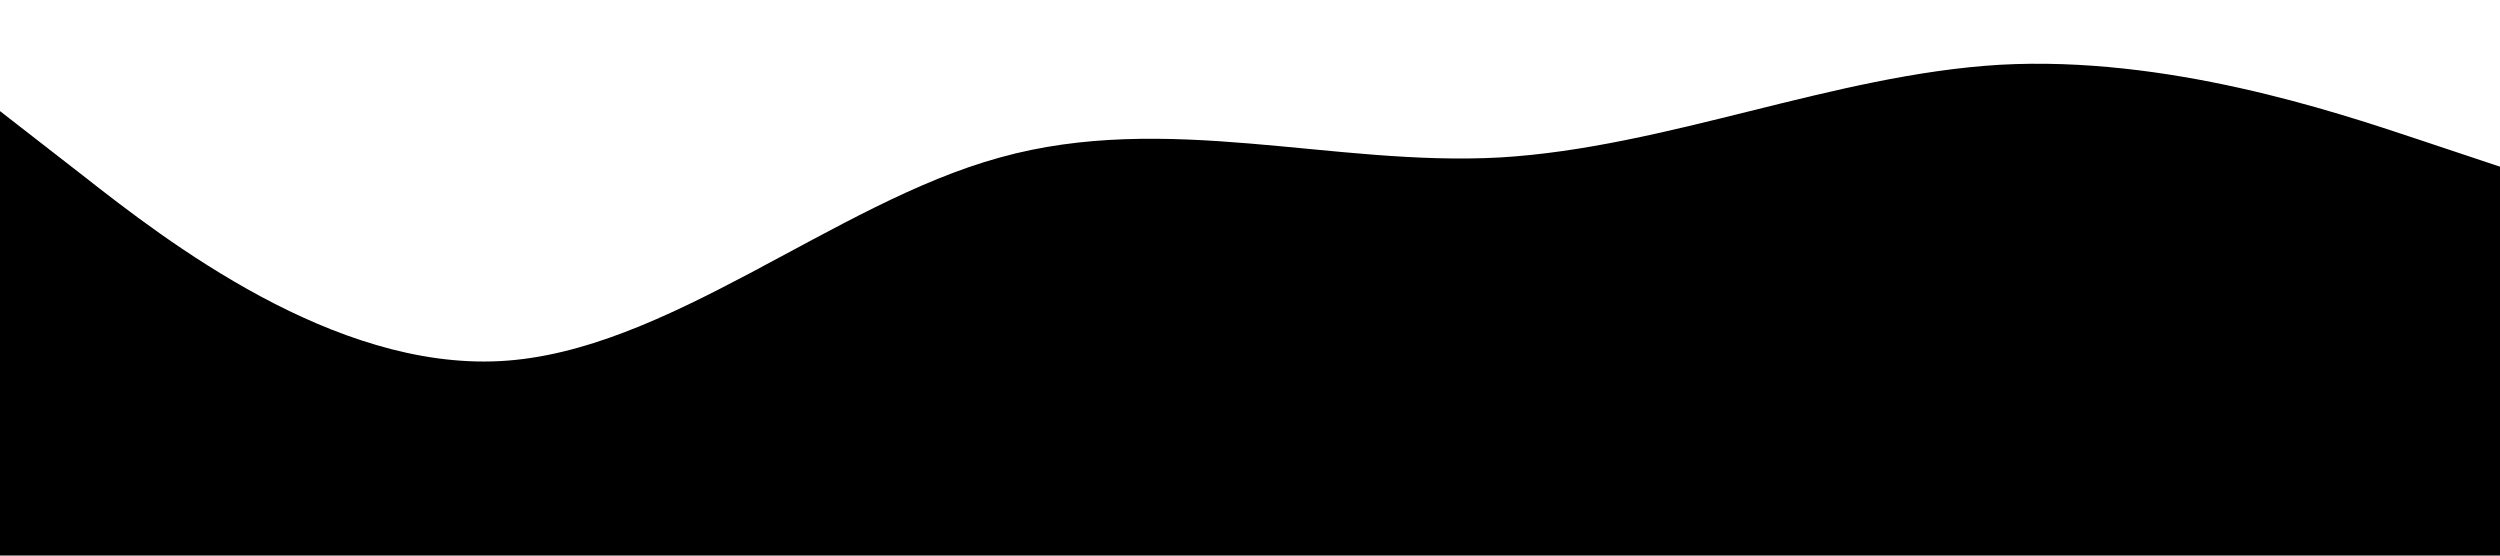
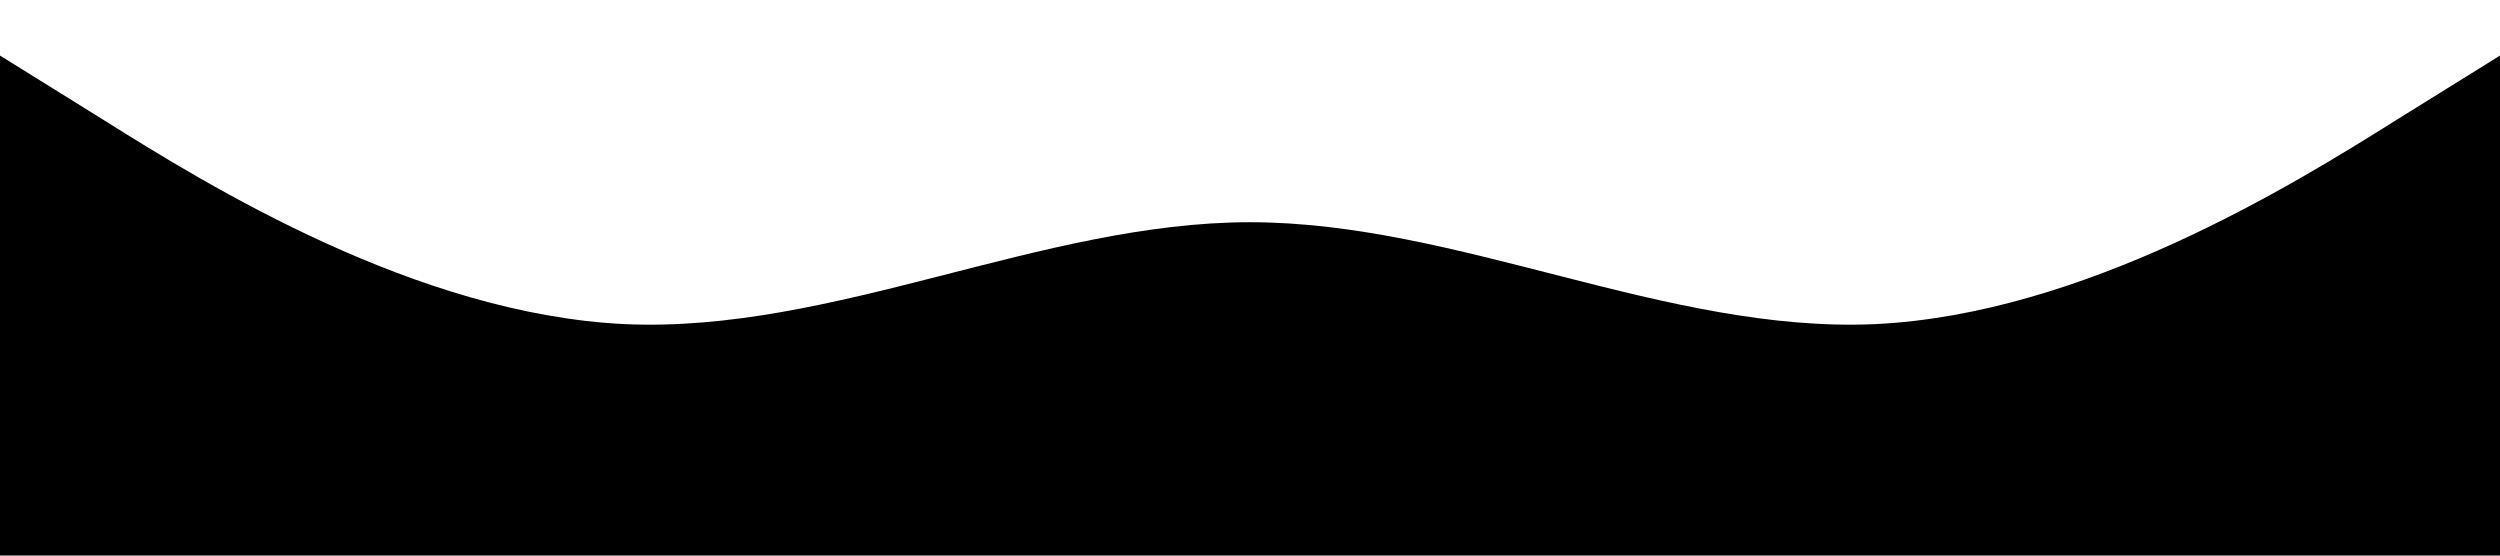
<svg xmlns="http://www.w3.org/2000/svg" viewBox="0 0 1440 320">
-   <path fill="fff" fill-opacity="1" d="M0,64L48,101.3C96,139,192,213,288,208C384,203,480,117,576,90.7C672,64,768,96,864,90.7C960,85,1056,43,1152,37.3C1248,32,1344,64,1392,80L1440,96L1440,320L1392,320C1344,320,1248,320,1152,320C1056,320,960,320,864,320C768,320,672,320,576,320C480,320,384,320,288,320C192,320,96,320,48,320L0,320Z" />
+   <path fill="#000" fill-opacity="1" d="M0,32L60,69.3C120,107,240,181,360,186.7C480,192,600,128,720,128C840,128,960,192,1080,186.7C1200,181,1320,107,1380,69.3L1440,32L1440,320L1380,320C1320,320,1200,320,1080,320C960,320,840,320,720,320C600,320,480,320,360,320C240,320,120,320,60,320L0,320Z" />
</svg>
